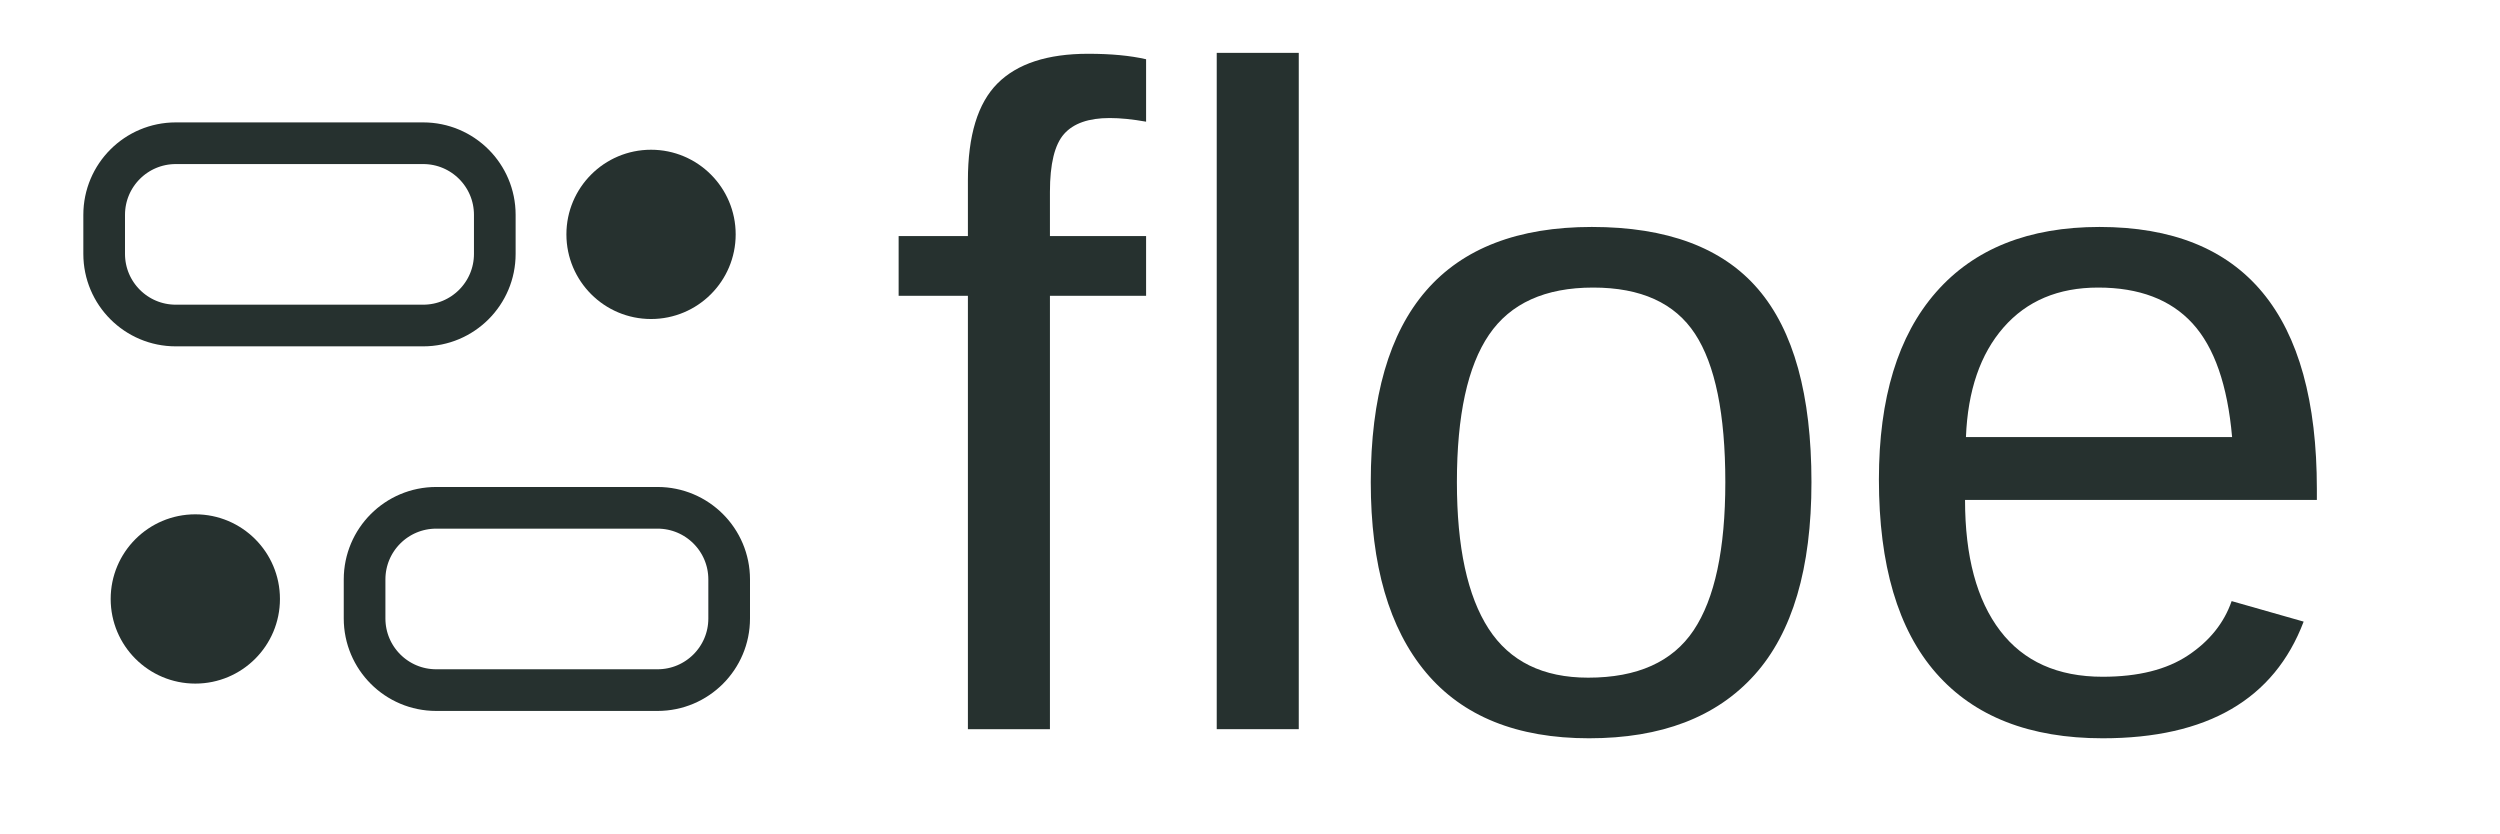
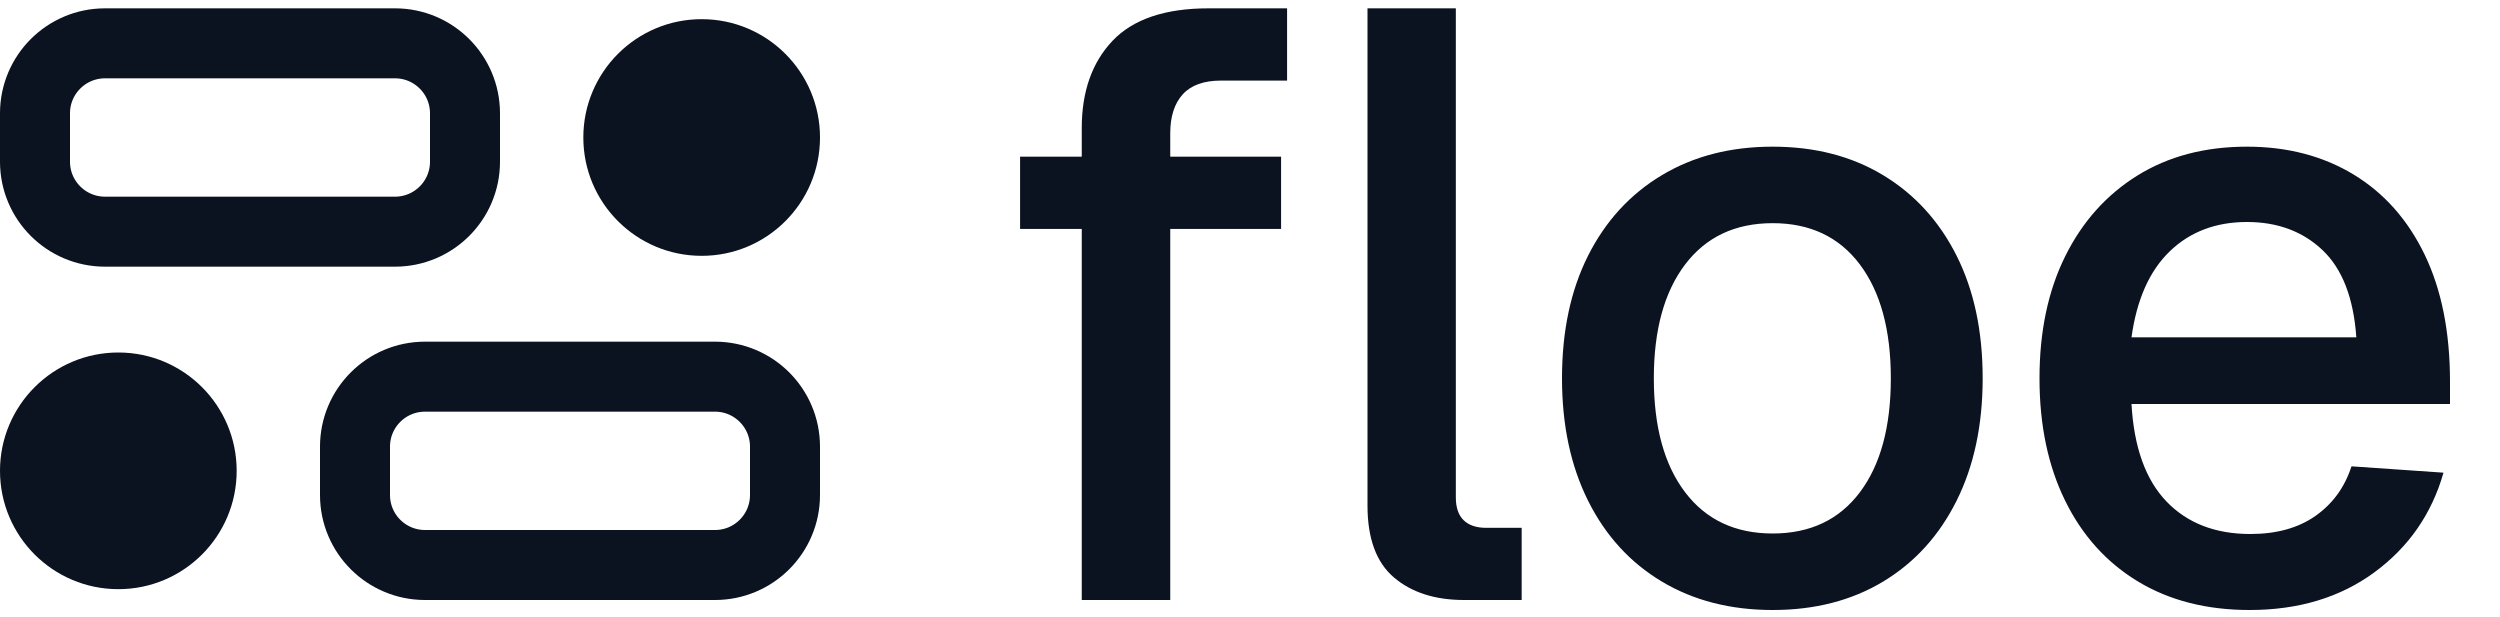
- <svg xmlns="http://www.w3.org/2000/svg" width="192" height="64" viewBox="0 0 192 64">
-   <g fill="none" stroke="#26312f" stroke-width="3.2">
-     <rect x="8" y="11" width="30" height="14" rx="5.5" />
-     <rect x="28" y="39" width="28" height="14" rx="5.5" />
-   </g>
-   <g fill="#26312f">
-     <circle cx="50" cy="18" r="6.5" />
-     <circle cx="15" cy="46" r="6.5" />
-   </g>
-   <g fill="#26312f" transform="translate(68 56) scale(0.035 -0.035)">
-     <path d="M361 951V0H181V951H29V1082H181V1204Q181 1352 246.0 1417.0Q311 1482 445 1482Q520 1482 572 1470V1333Q527 1341 492 1341Q423 1341 392.0 1306.0Q361 1271 361 1179V1082H572V951Z" transform="translate(0 0)" />
-     <path d="M138 0V1484H318V0Z" transform="translate(589 0)" />
-     <path d="M1053 542Q1053 258 928.0 119.0Q803 -20 565 -20Q328 -20 207.0 124.5Q86 269 86 542Q86 1102 571 1102Q819 1102 936.0 965.5Q1053 829 1053 542ZM864 542Q864 766 797.5 867.5Q731 969 574 969Q416 969 345.5 865.5Q275 762 275 542Q275 328 344.5 220.5Q414 113 563 113Q725 113 794.5 217.0Q864 321 864 542Z" transform="translate(979 0)" />
-     <path d="M276 503Q276 317 353.0 216.0Q430 115 578 115Q695 115 765.5 162.0Q836 209 861 281L1019 236Q922 -20 578 -20Q338 -20 212.5 123.0Q87 266 87 548Q87 816 212.5 959.0Q338 1102 571 1102Q1048 1102 1048 527V503ZM862 641Q847 812 775.0 890.5Q703 969 568 969Q437 969 360.5 881.5Q284 794 278 641Z" transform="translate(2093 0)" />
-   </g>
+ <svg xmlns="http://www.w3.org/2000/svg" width="240" height="59.2" viewBox="0 4 150 37">
+   <rect fill="none" stroke="#0B1220" stroke-width="4.2" x="2.1" y="6.6" width="25.8" height="11.3" rx="4.2" />
+   <circle fill="#0B1220" cx="42.1" cy="12.25" r="7.1" />
+   <circle fill="#0B1220" cx="7.1" cy="32.25" r="7.1" />
+   <rect fill="none" stroke="#0B1220" stroke-width="4.2" x="21.3" y="26.6" width="25.8" height="11.3" rx="4.2" />
+   <path fill="#0B1220" transform="translate(58.44 40) scale(0.05)" d="M129.3 0V-566.3Q129.3 -632 166.2 -671Q203.2 -710 281.5 -710H375.7V-623.3H296.5Q265.5 -623.3 250.5 -606.8Q235.5 -590.3 235.5 -560V0ZM55.3 -445.3V-532H368.5V-445.3Z M588.2 0Q535.8 0 504 -27Q472.2 -54 472.2 -113.2V-710H578.2V-123.2Q578.2 -104.8 587.6 -95.7Q597 -86.6 614.6 -86.6H657.2V0Z M958.4 12Q882.4 12 825.3 -22.2Q768.2 -56.4 736.9 -119.1Q705.6 -181.8 705.6 -266Q705.6 -351 736.9 -413.2Q768.2 -475.4 825.3 -509.7Q882.4 -544 958.4 -544Q1034.4 -544 1091.1 -509.7Q1147.8 -475.4 1179.1 -413.2Q1210.4 -351 1210.4 -266Q1210.4 -181.8 1179.1 -119.1Q1147.8 -56.4 1091.1 -22.2Q1034.4 12 958.4 12ZM958.4 -79.8Q1025.8 -79.8 1063 -129.2Q1100.2 -178.6 1100.2 -266Q1100.2 -353.2 1063 -402.7Q1025.8 -452.2 958.4 -452.2Q891 -452.2 853.4 -402.7Q815.8 -353.2 815.8 -266Q815.8 -178.6 853.4 -129.2Q891 -79.8 958.4 -79.8Z M1530.8 12Q1453.4 12 1396.8 -22.2Q1340.2 -56.4 1309.4 -119.1Q1278.6 -181.8 1278.6 -266Q1278.6 -350.2 1309.4 -412.4Q1340.2 -474.6 1396 -509.3Q1451.8 -544 1527.6 -544Q1600.2 -544 1655.3 -510.7Q1710.4 -477.4 1740.8 -414.4Q1771.2 -351.4 1771.2 -262V-235.2H1389Q1393.4 -157.4 1430.9 -118.3Q1468.4 -79.2 1531.6 -79.2Q1579 -79.2 1609.9 -101Q1640.8 -122.8 1653 -160.4L1763.4 -152.8Q1742.2 -78.6 1680.6 -33.3Q1619 12 1530.8 12ZM1389 -315.2H1658.8Q1653.8 -386.2 1618.2 -419.9Q1582.6 -453.6 1527.6 -453.6Q1471.4 -453.6 1434.9 -418.4Q1398.4 -383.2 1389 -315.2Z" />
</svg>
